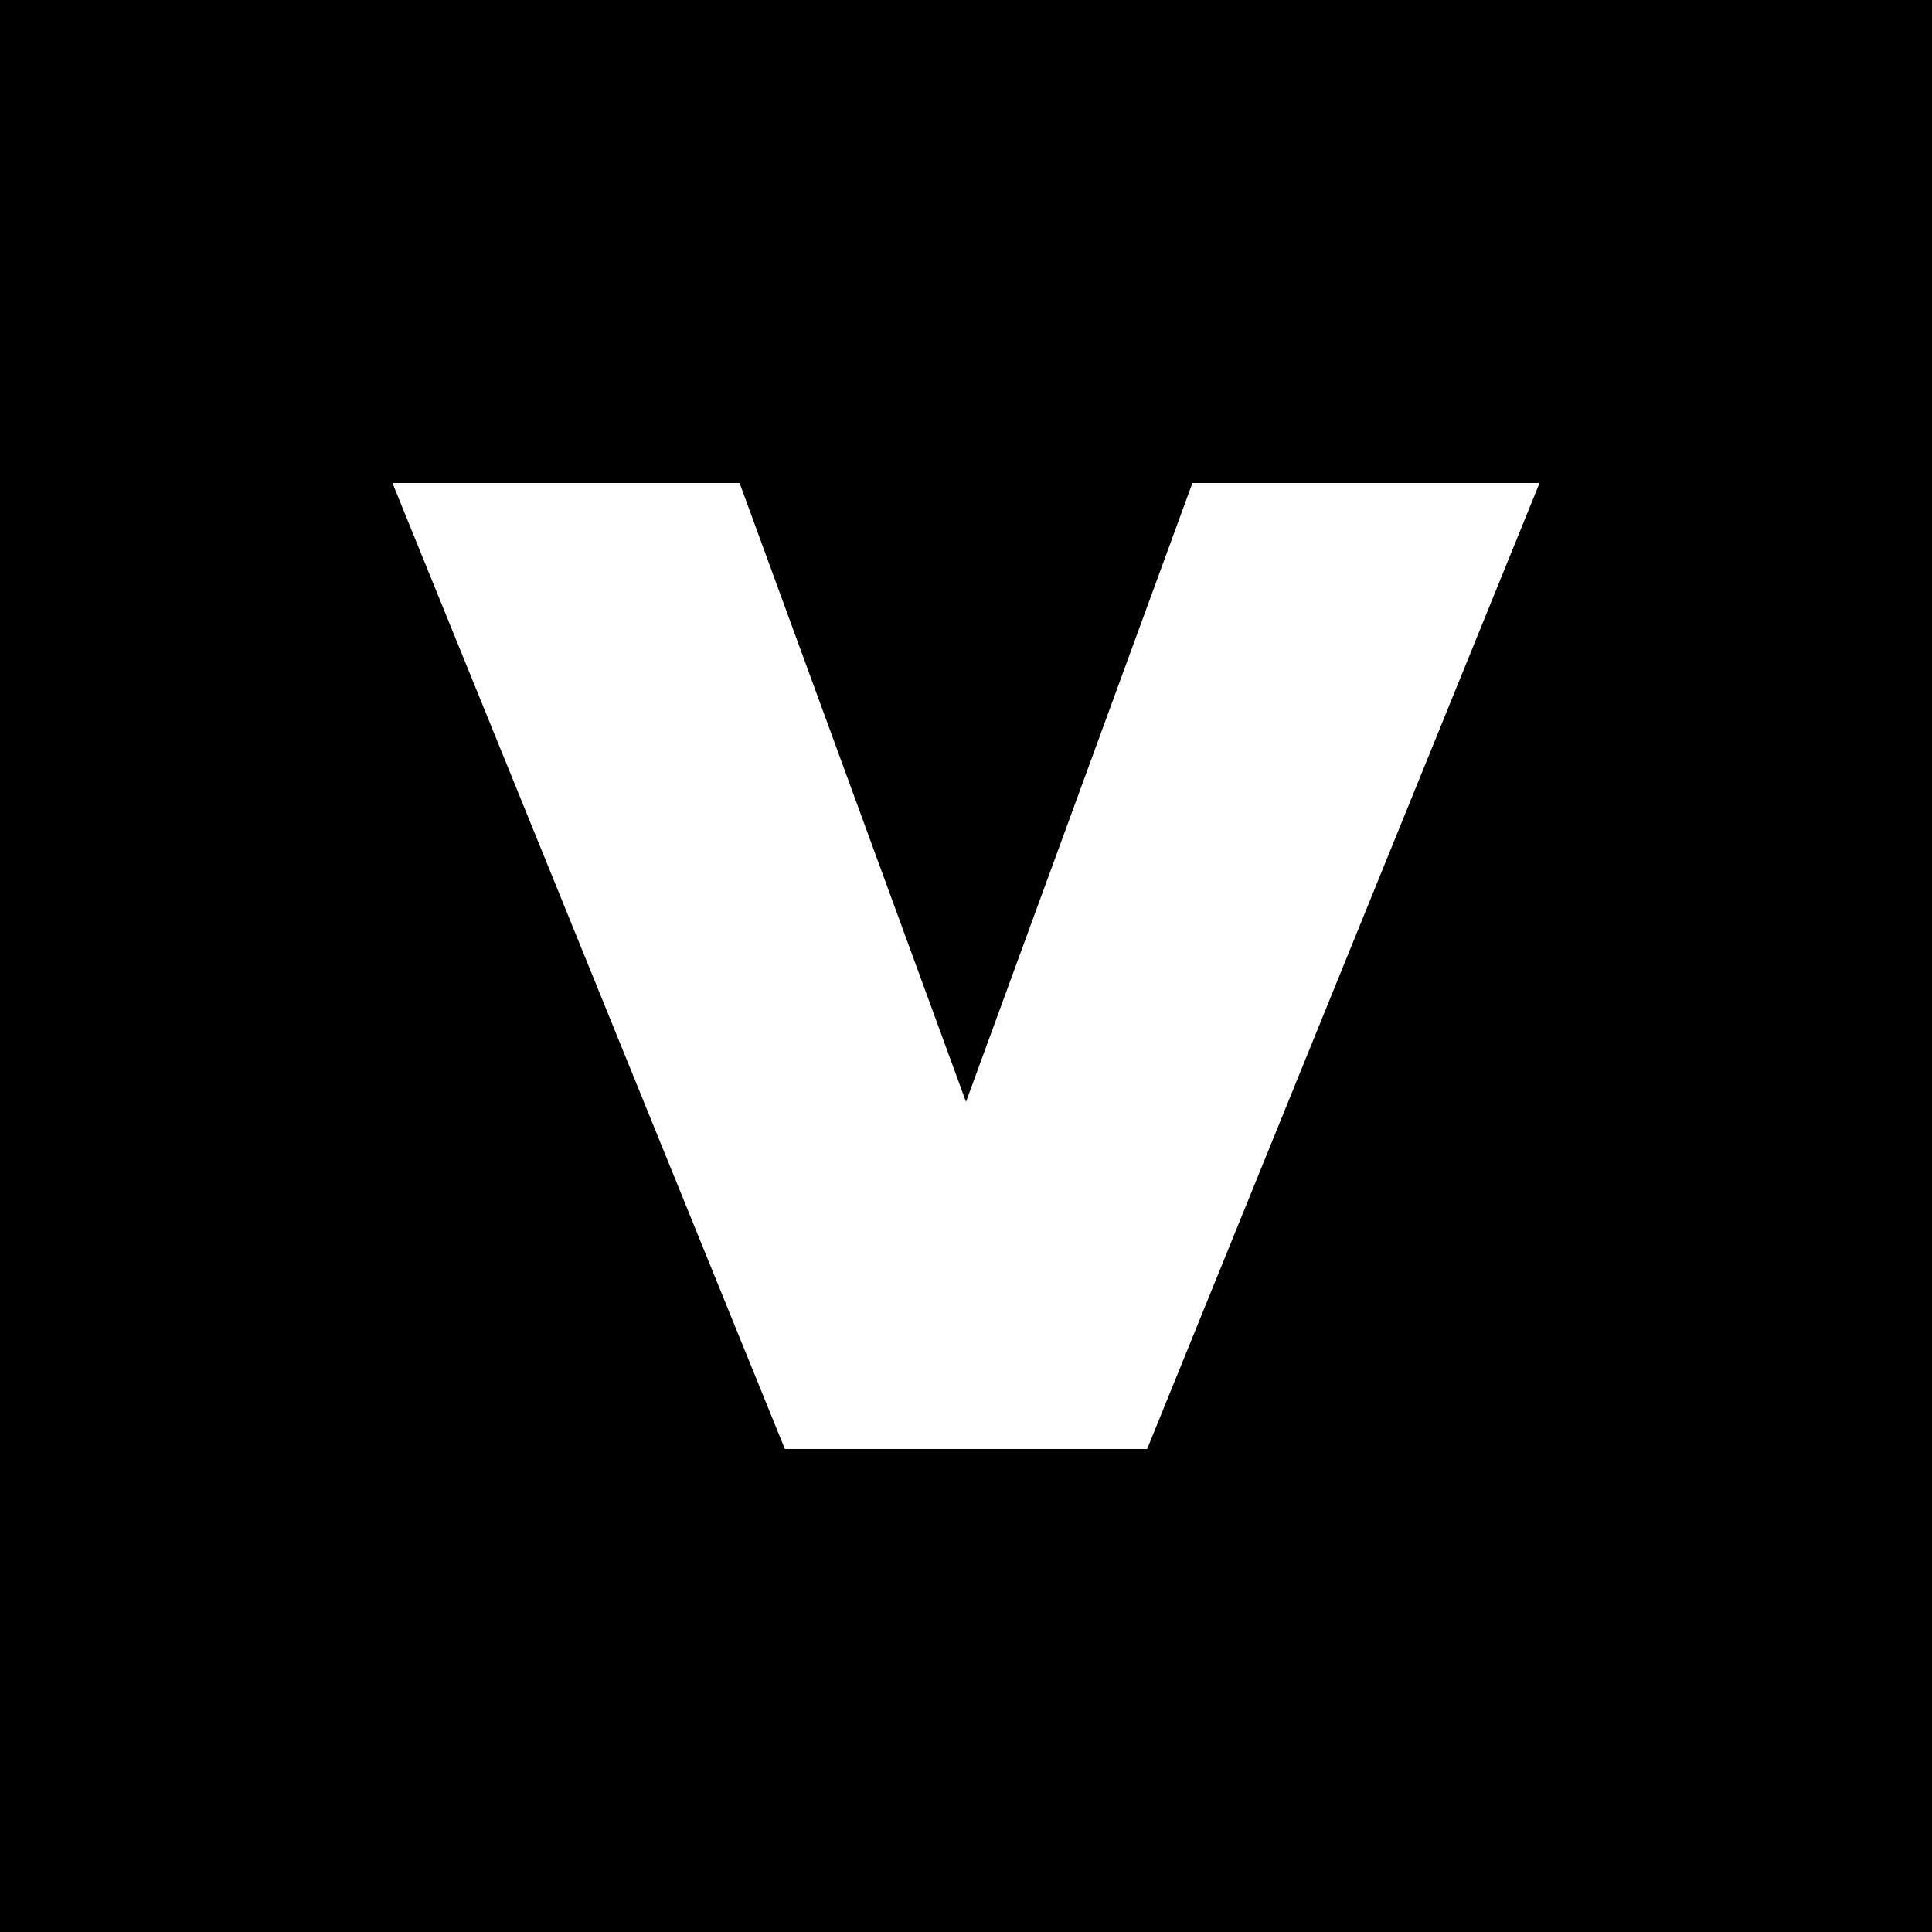
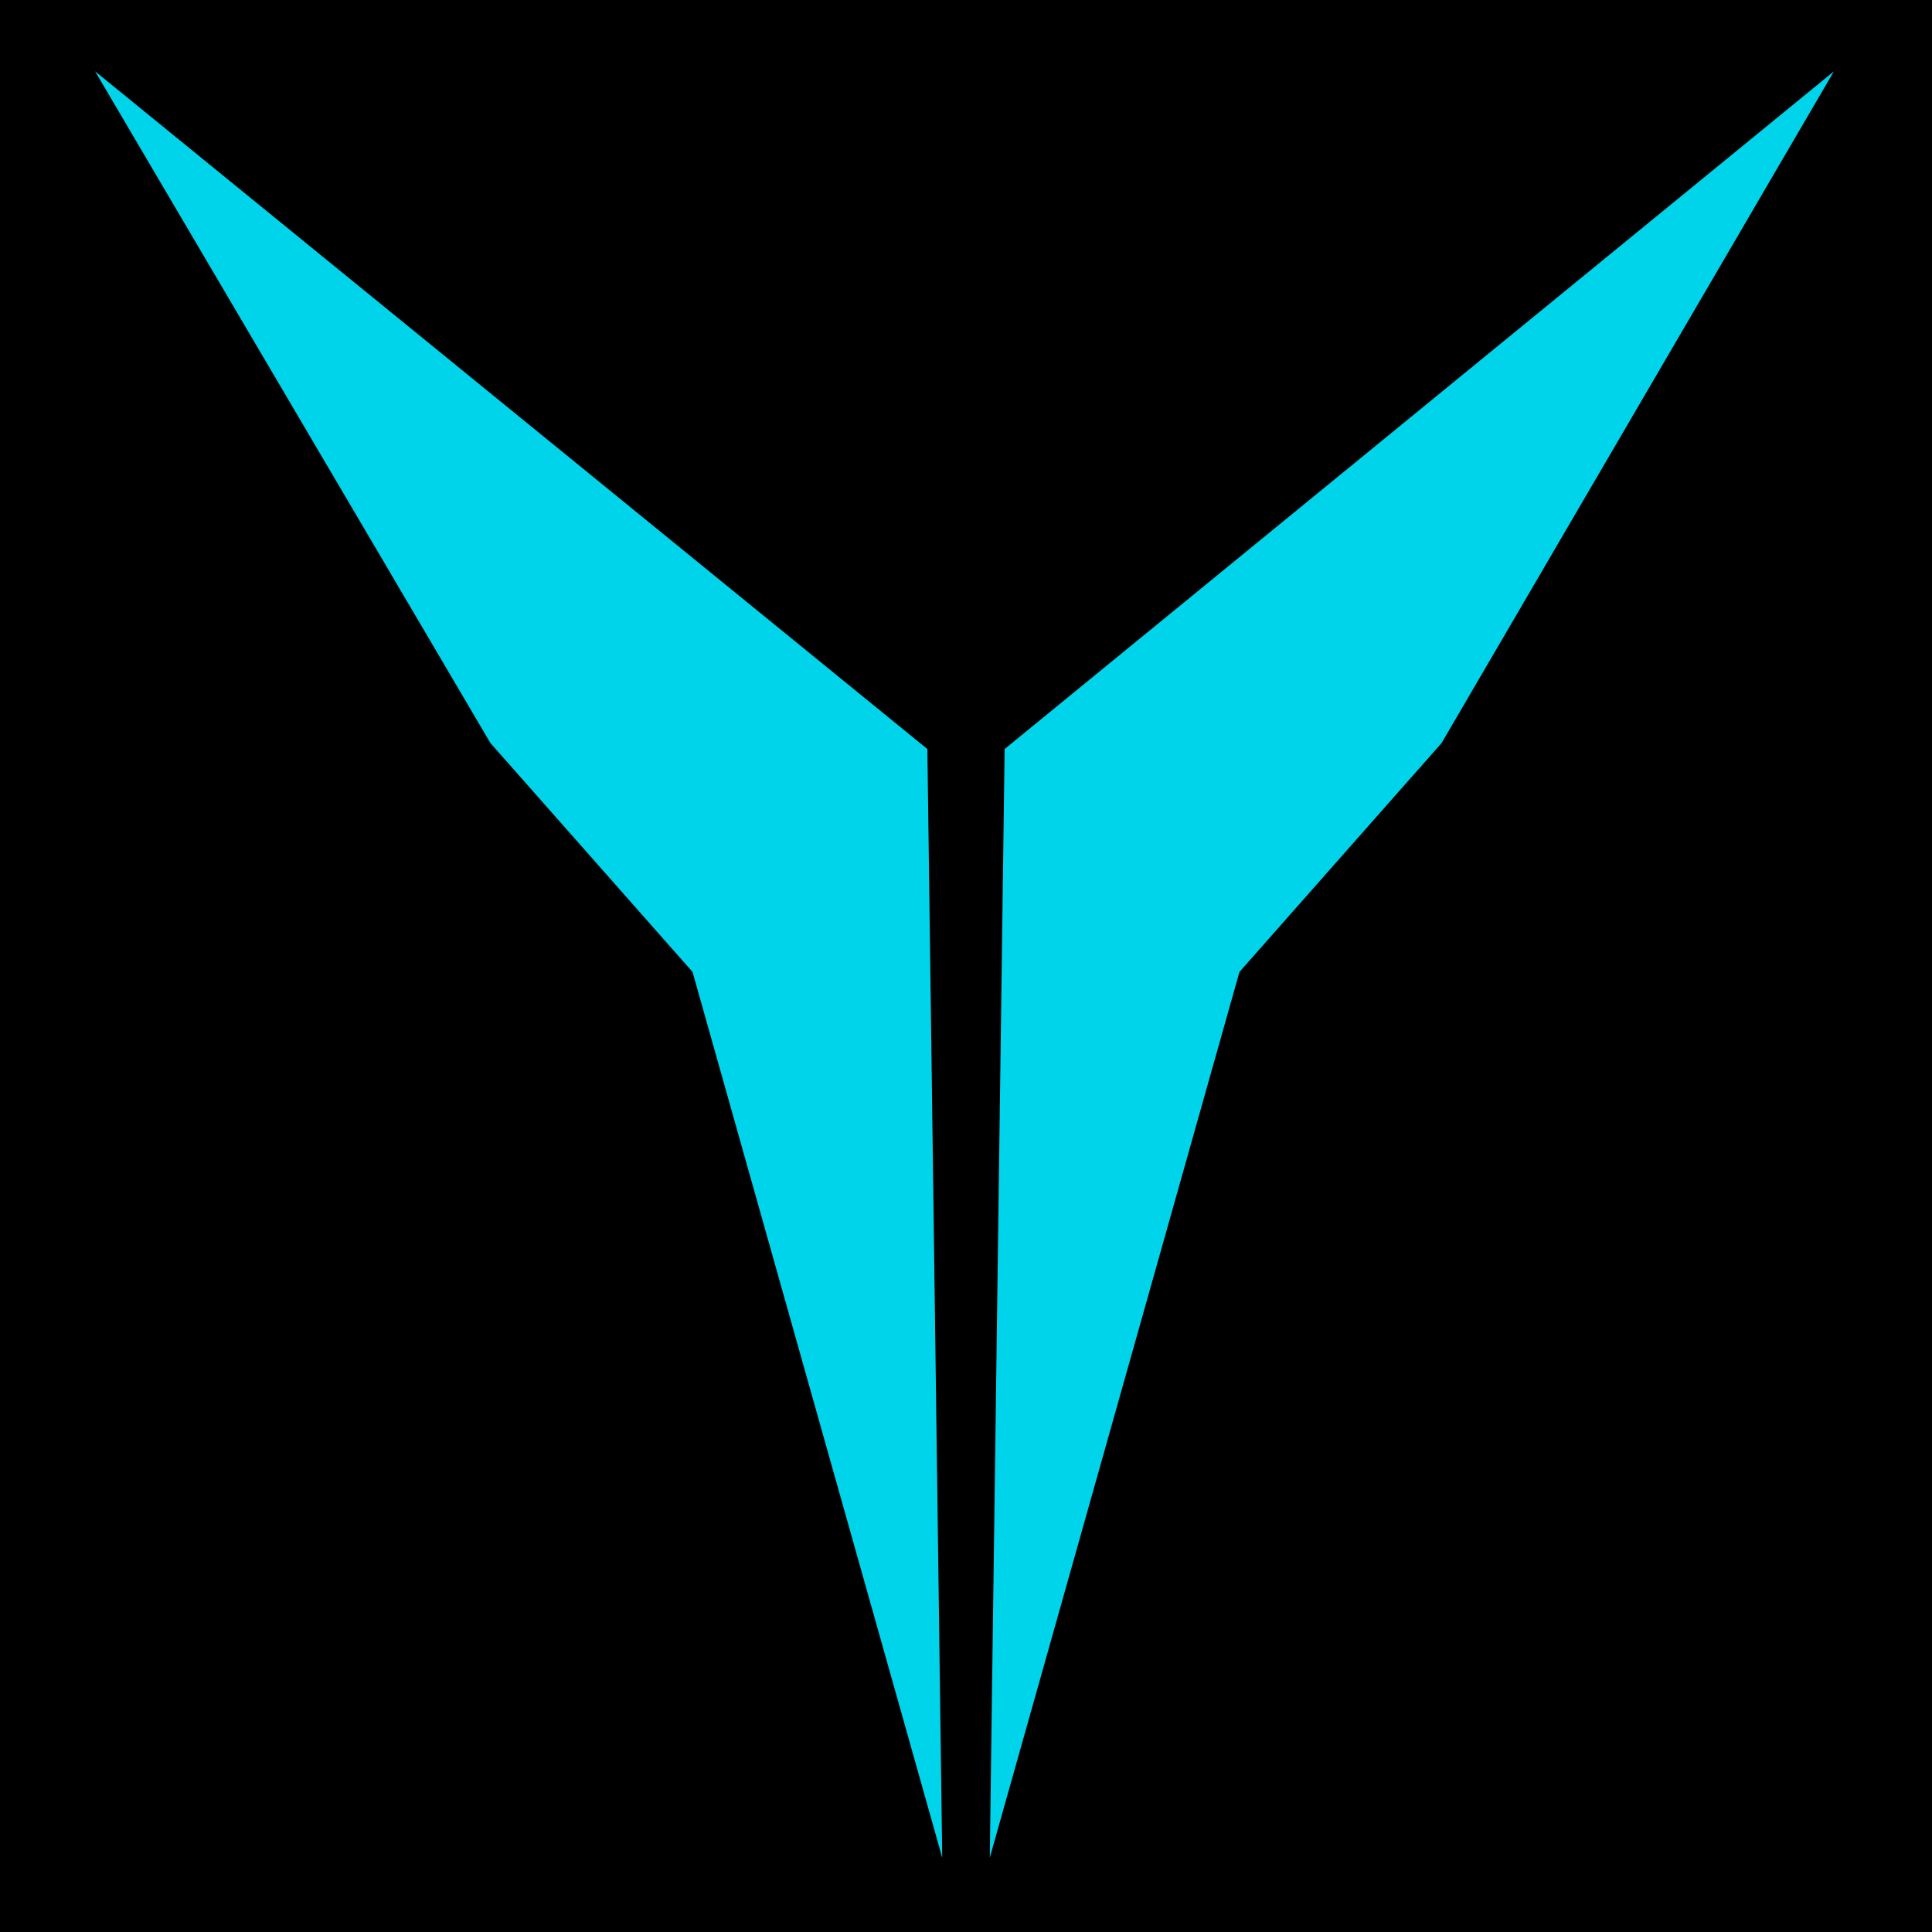
- <svg xmlns="http://www.w3.org/2000/svg" viewBox="0 0 64 64">
-   <rect width="64" height="64" fill="#000000" />
-   <polygon points="13,16 24.5,16 32,36.5 39.5,16 51,16 38,48 26,48" fill="#FFFFFF" />
+ <svg xmlns="http://www.w3.org/2000/svg" viewBox="302 316 650 650">
+   <rect x="302" y="316" width="650" height="650" fill="#000000" />
+   <path d="M334 340 614 568 619 941 535 643 467 566Z M919 340 640 568 635 941 719 643 787 566Z" fill="#00D4EB" />
</svg>
